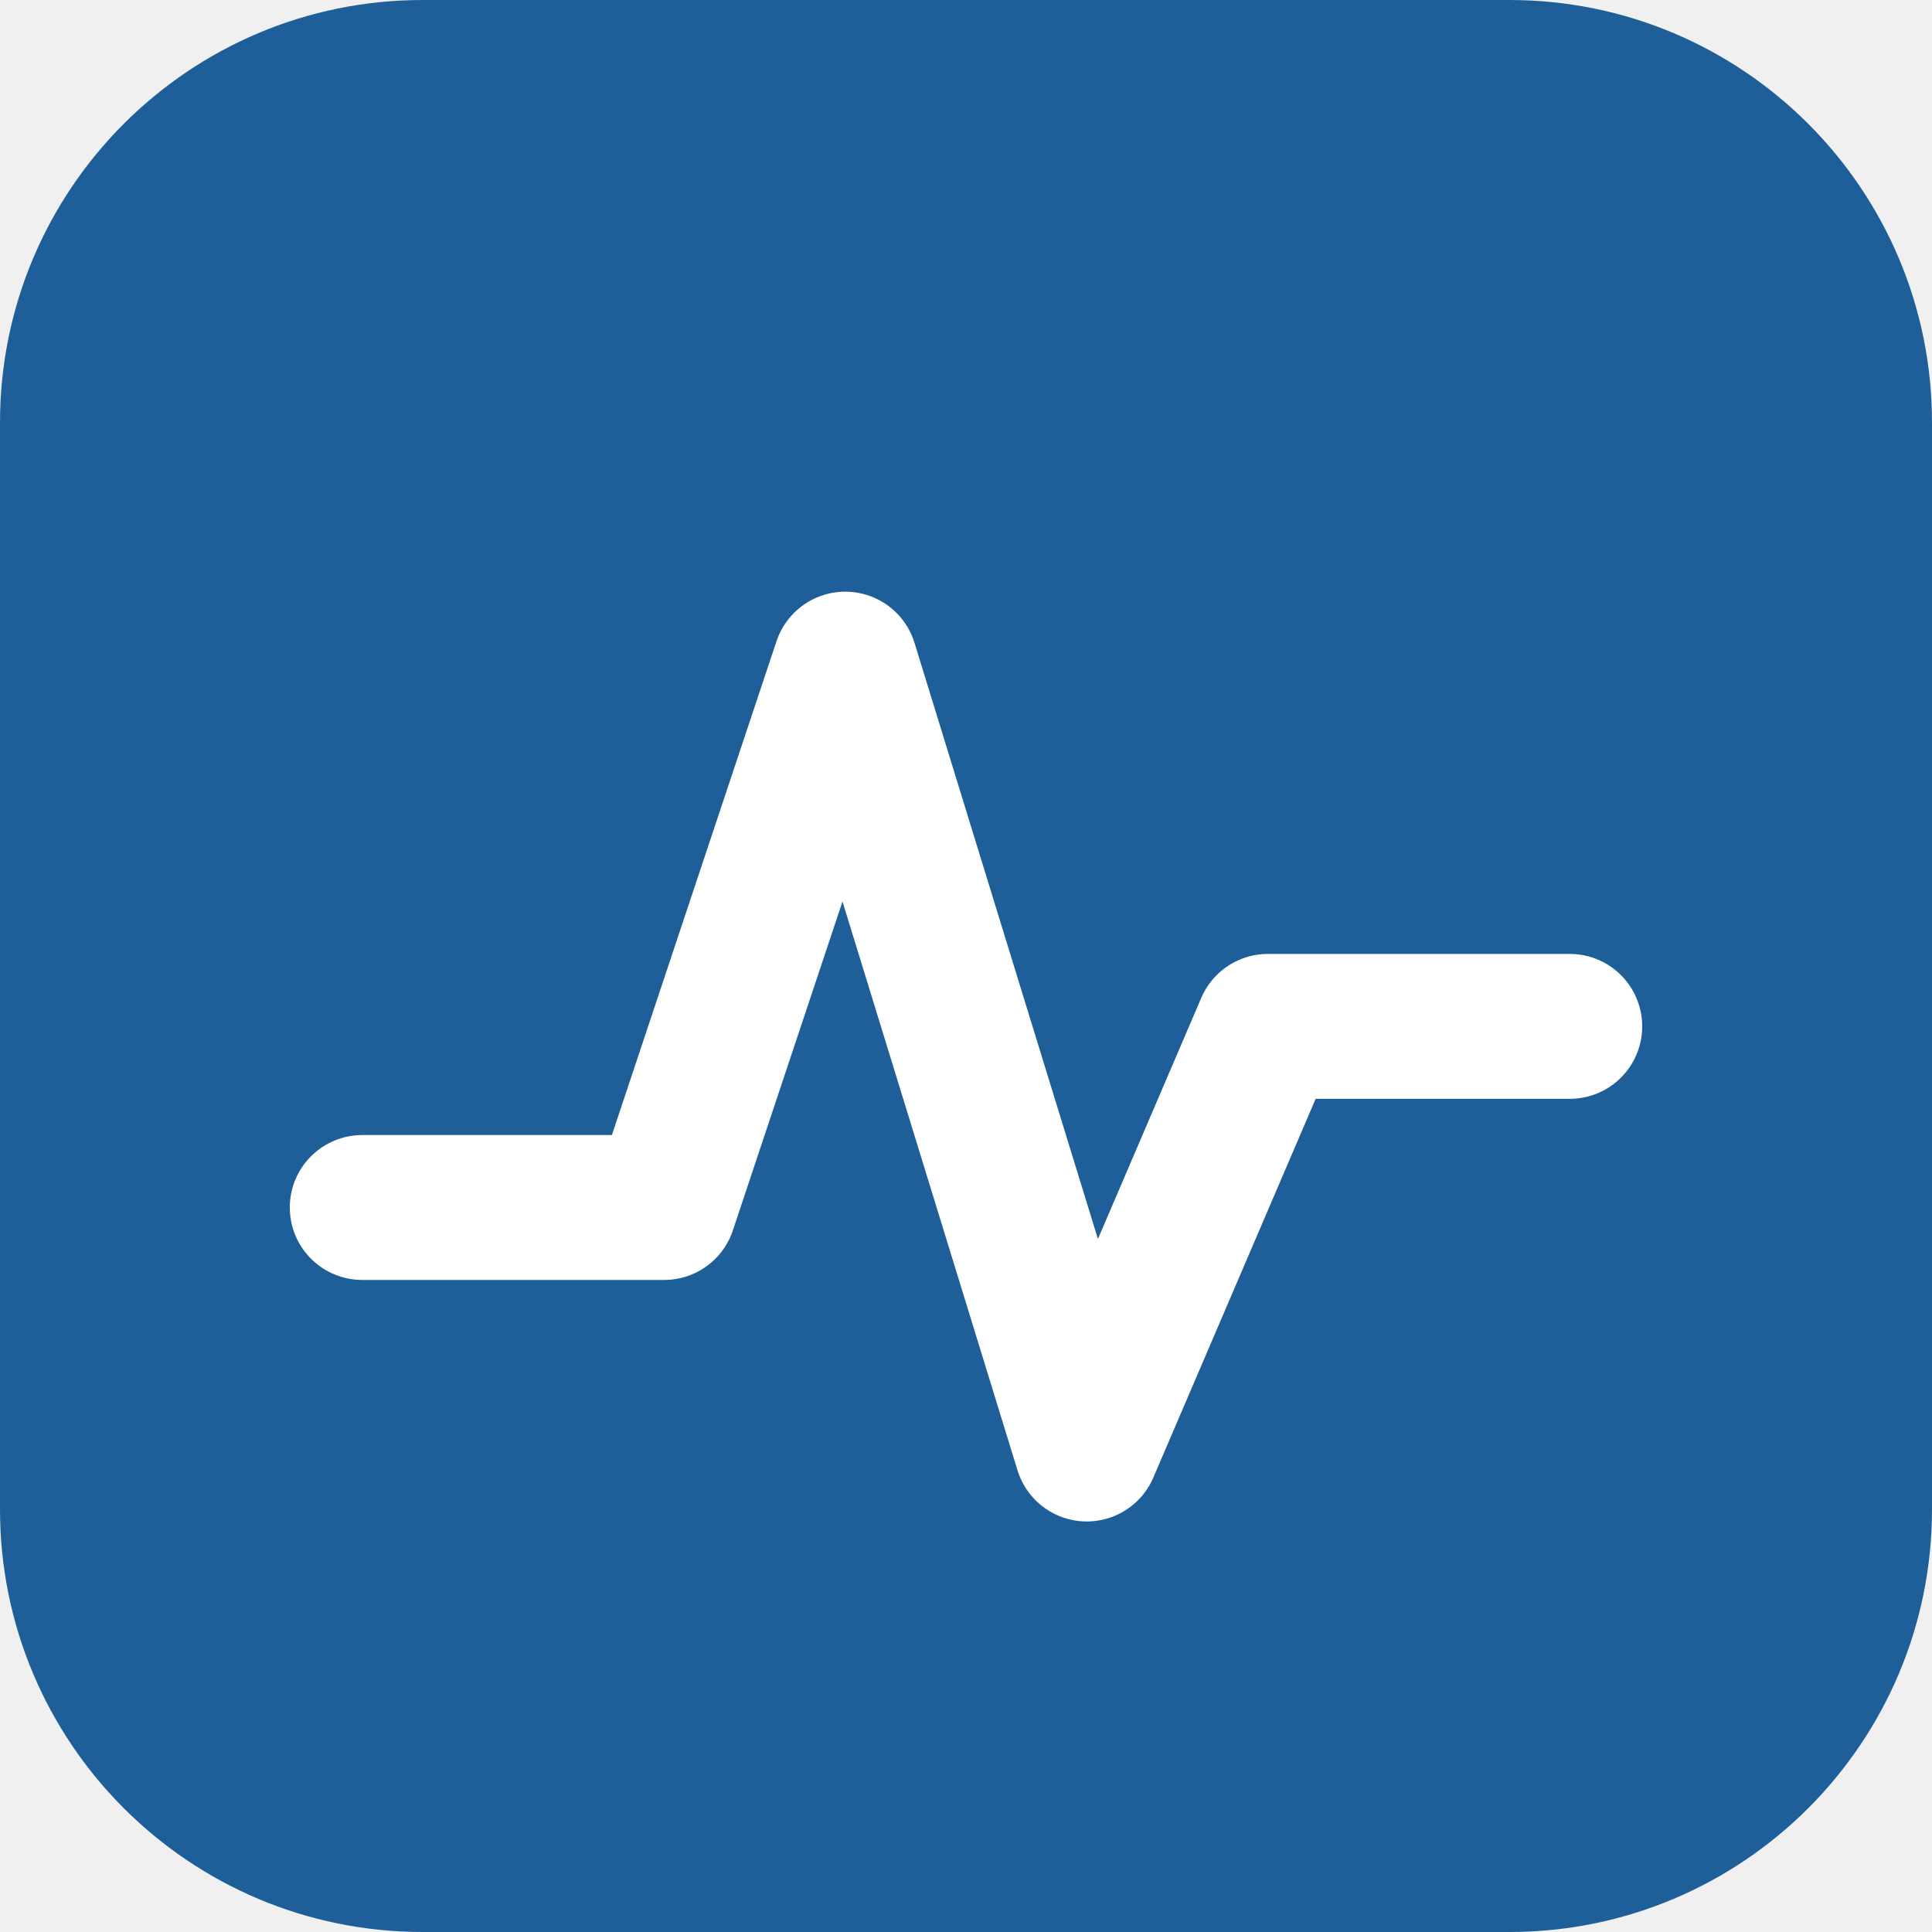
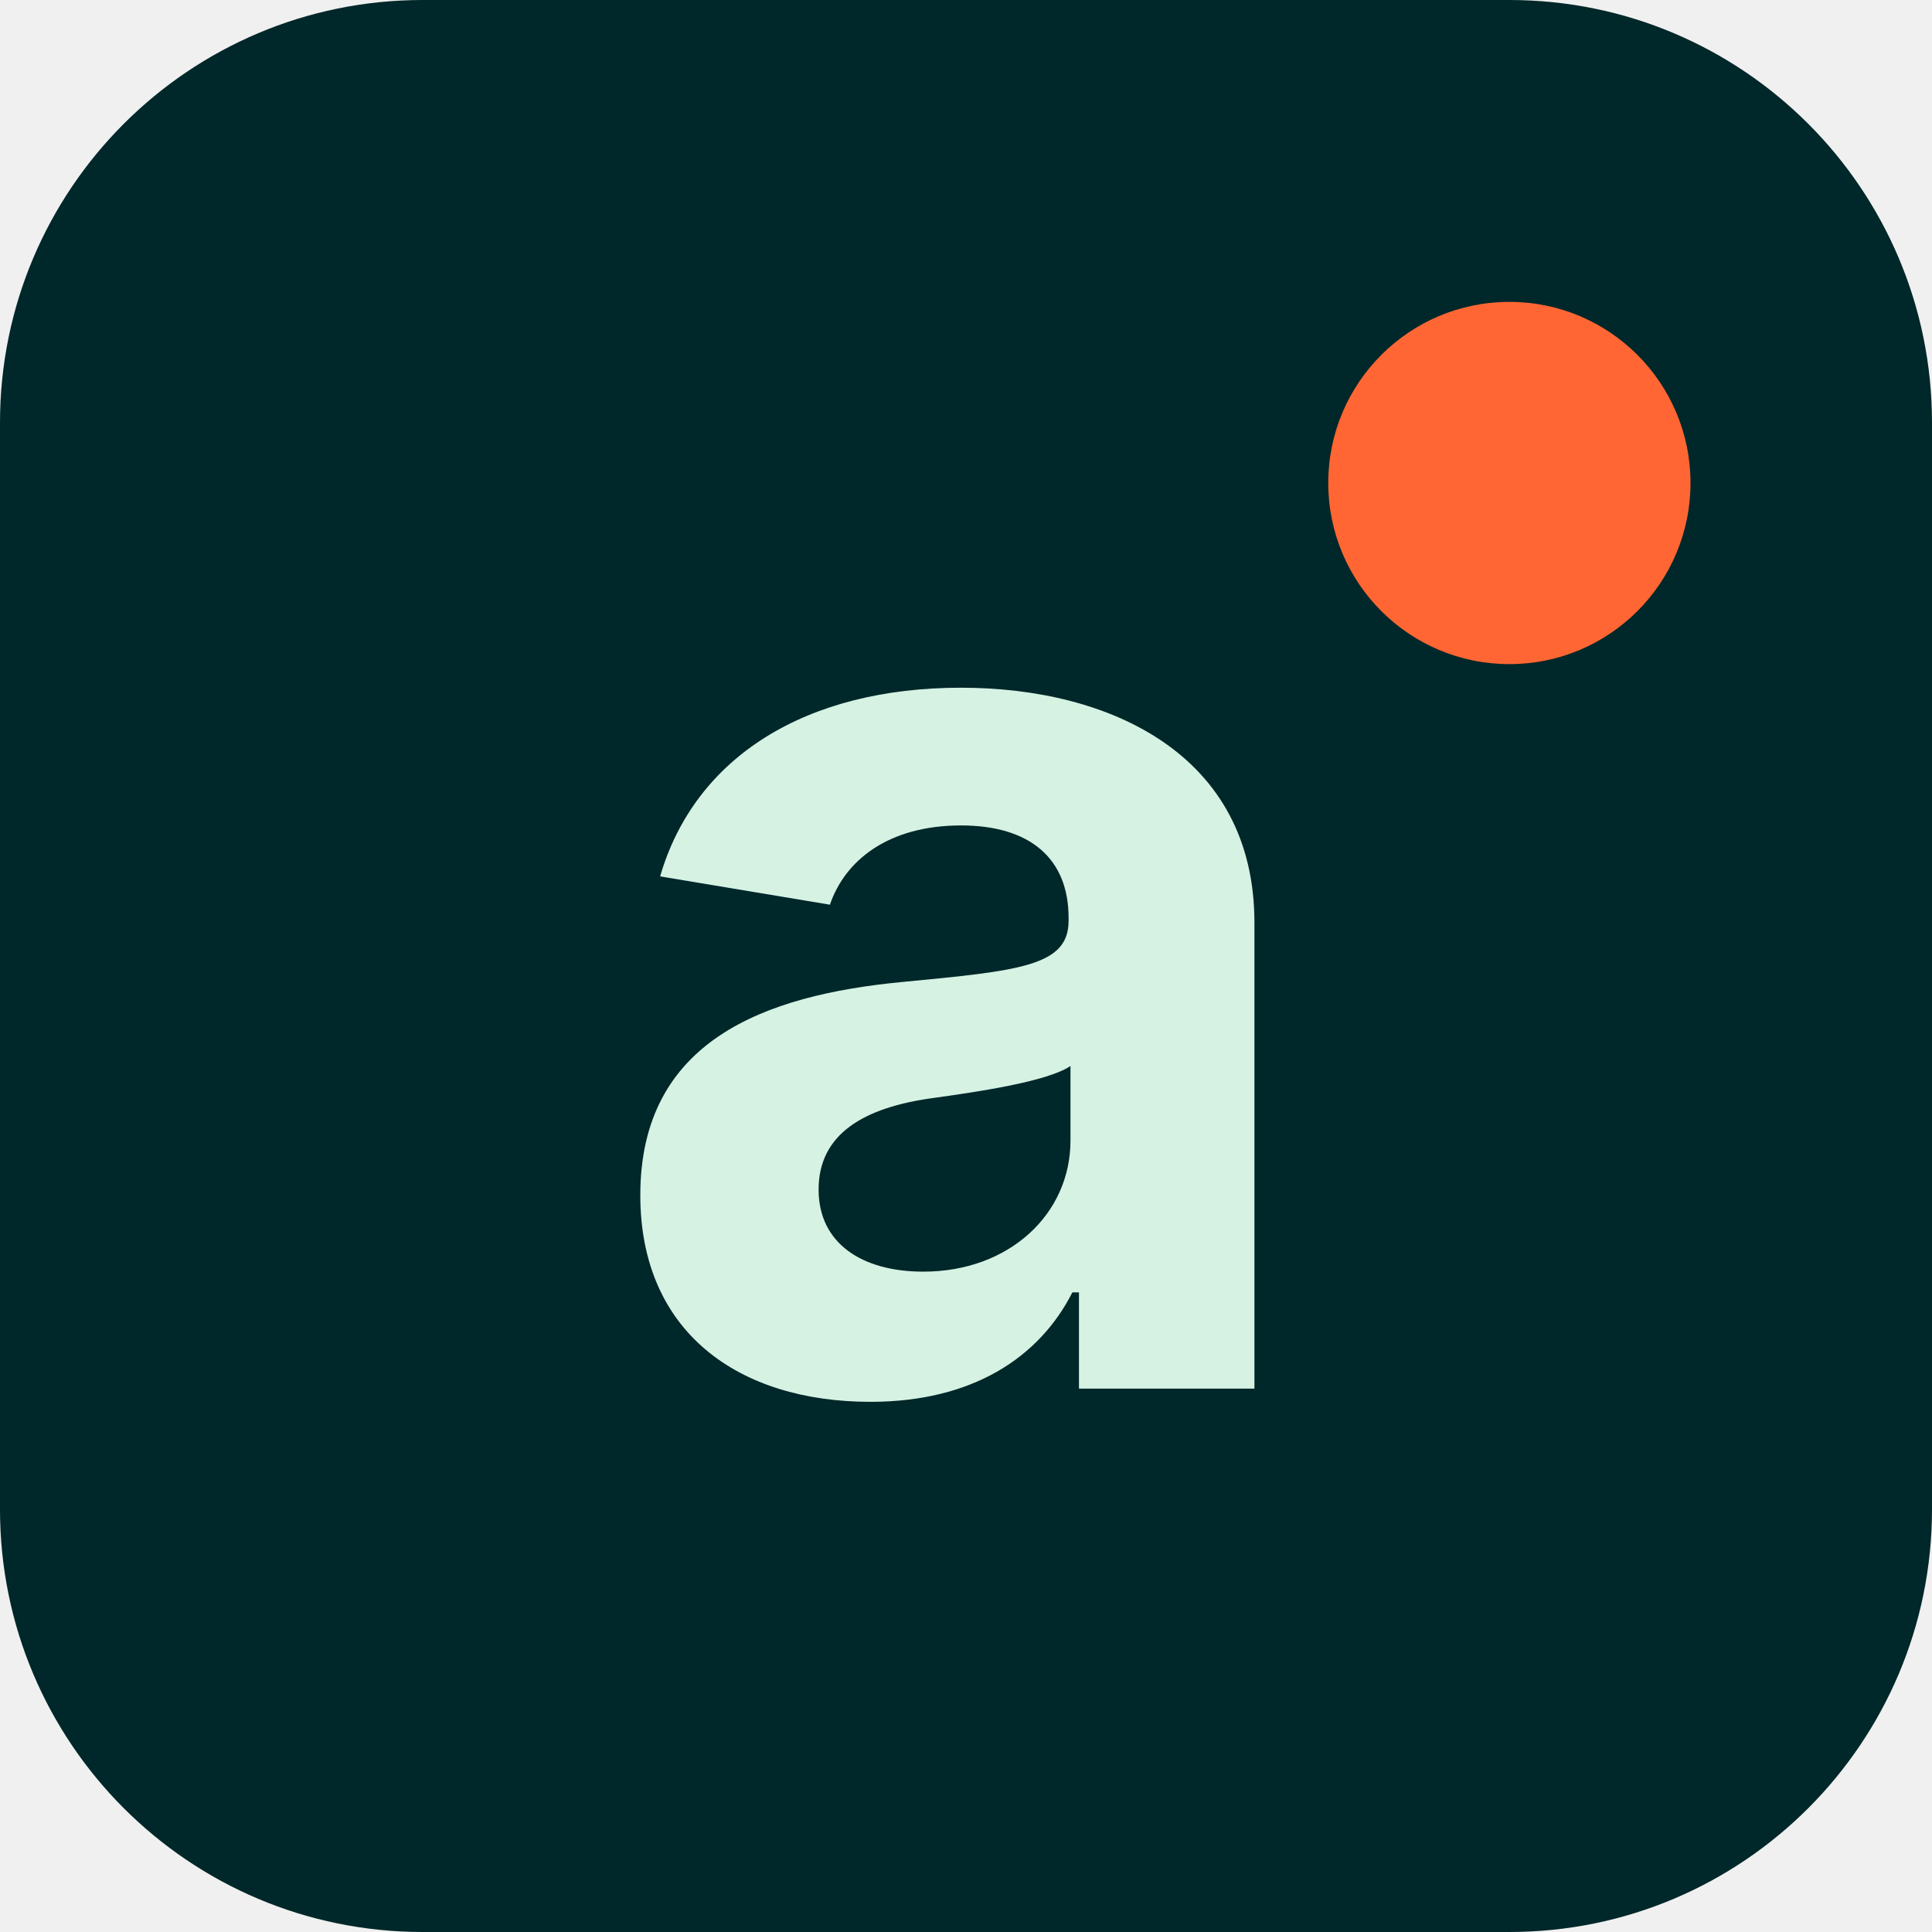
<svg xmlns="http://www.w3.org/2000/svg" viewBox="0 0 32 32">
-   <rect width="32" height="32" rx="7" fill="#1f5f99" />
-   <path d="M6 20h5l3-9 4 13 3-7h5" fill="none" stroke="#fff" stroke-width="2.4" stroke-linecap="round" stroke-linejoin="round" />
+   <rect width="32" height="32" rx="7" fill="#002729" />
+   <text x="16" y="23" text-anchor="middle" font-family="Inter, Segoe UI, Arial, sans-serif" font-size="21" font-weight="700" fill="#D5F2E3">a</text>
+   <circle cx="25" cy="8" r="3" fill="#FF6633" />
</svg>
